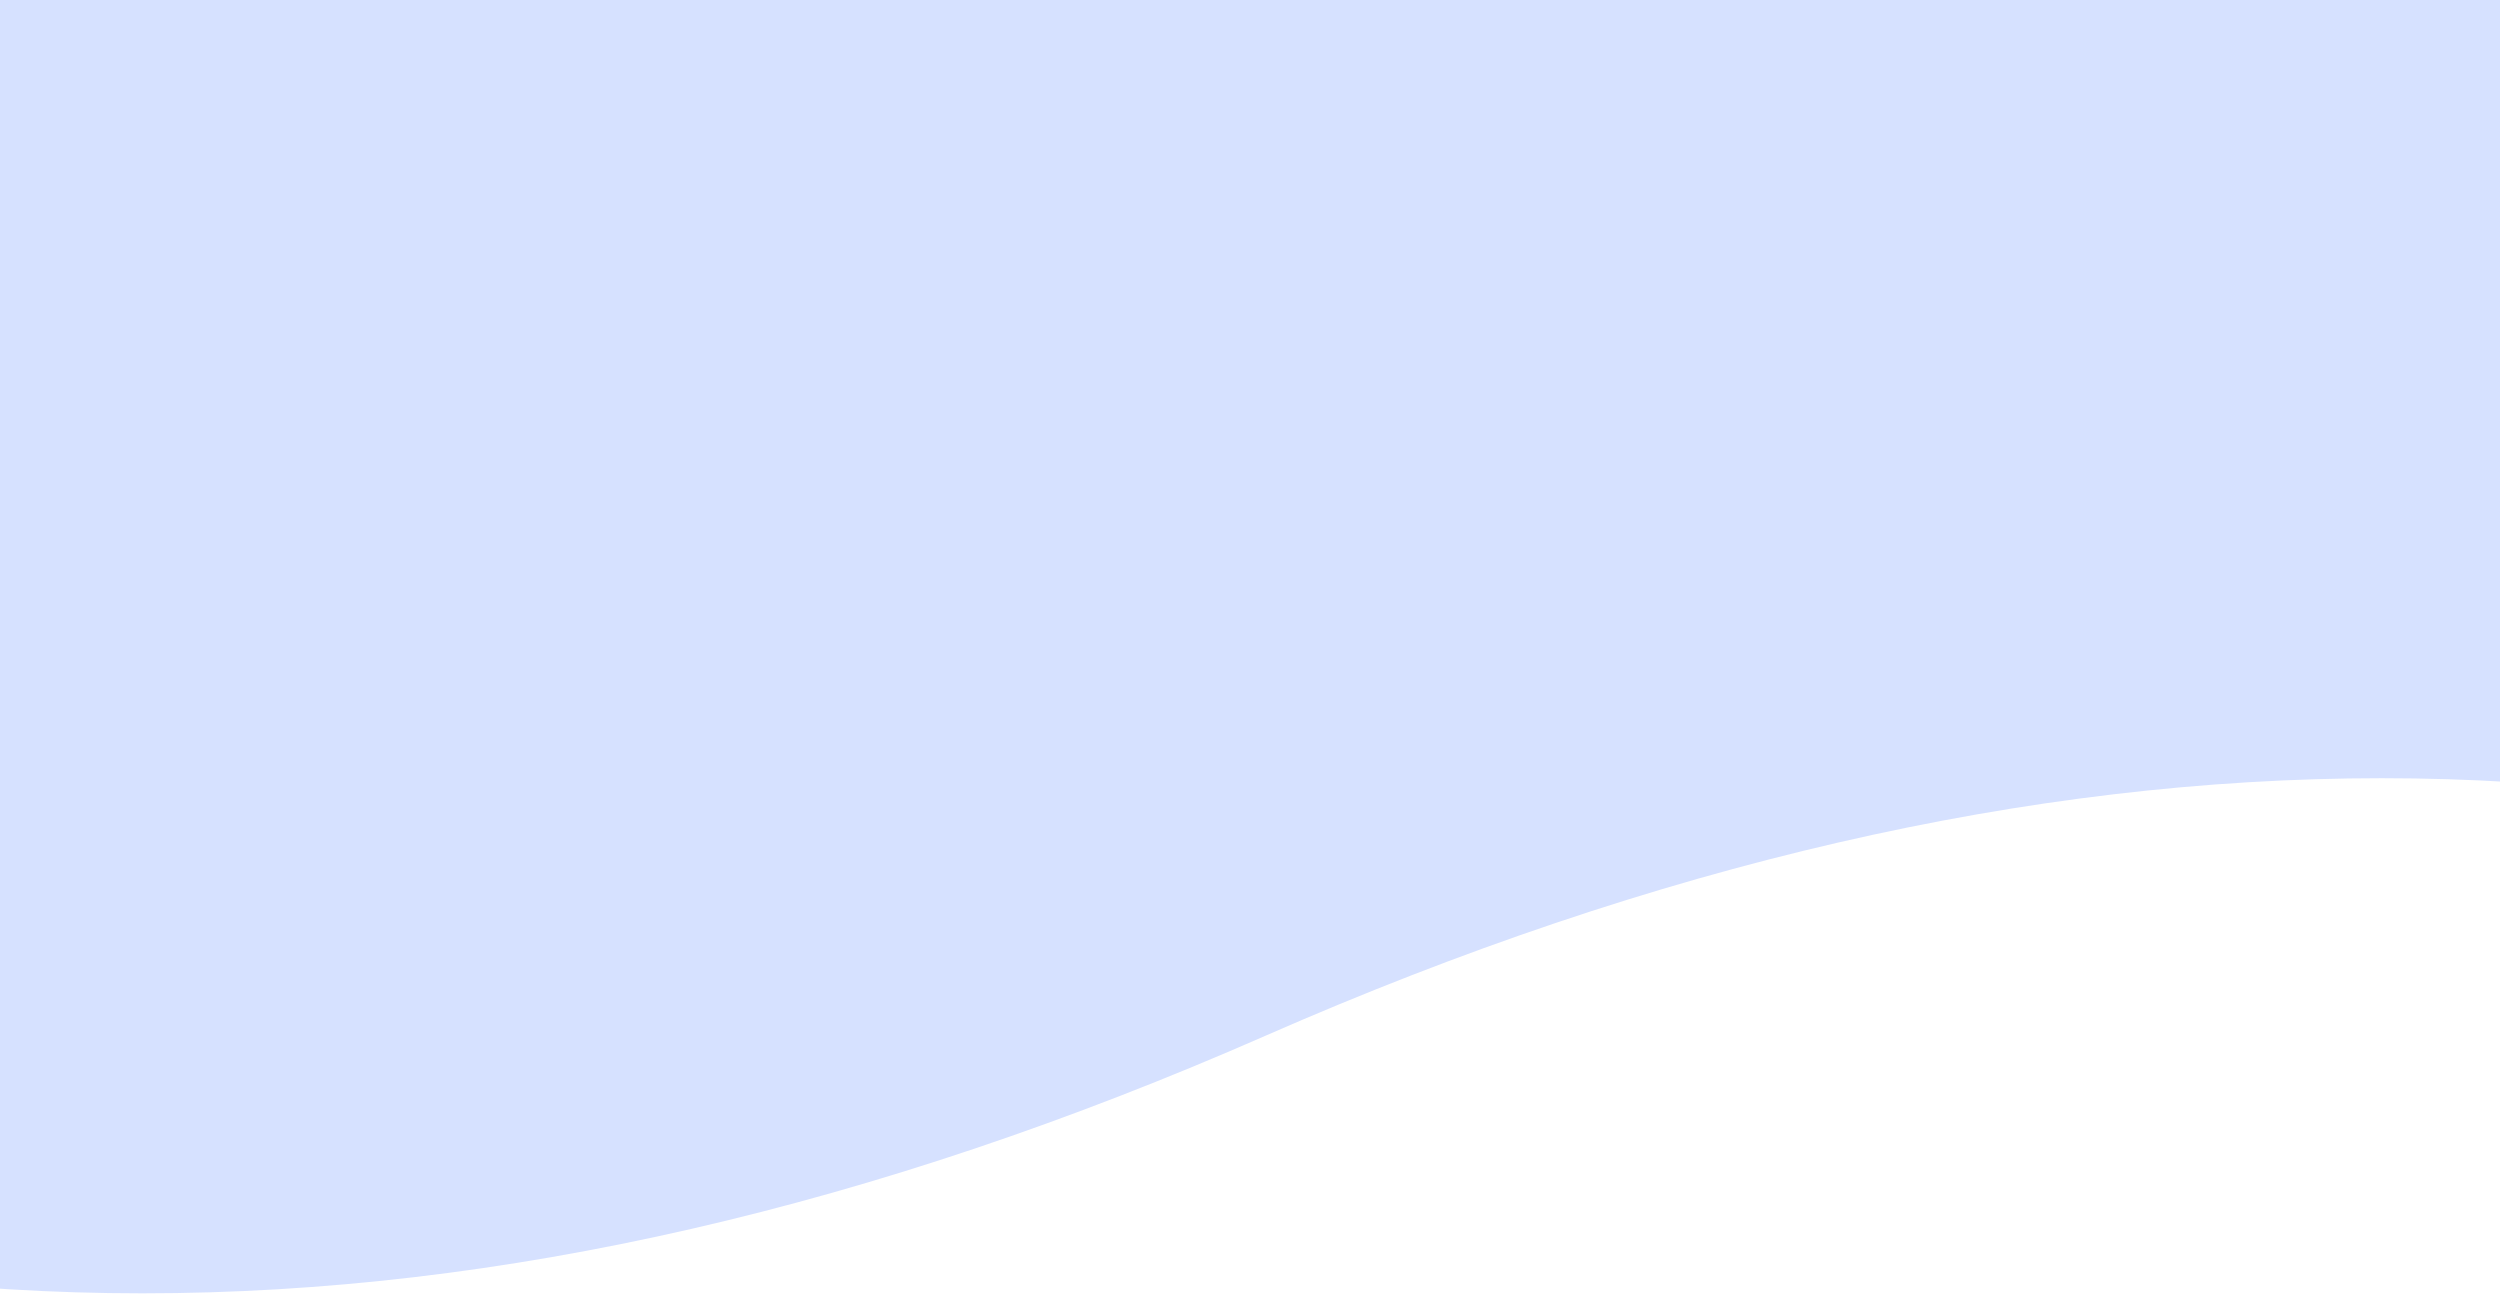
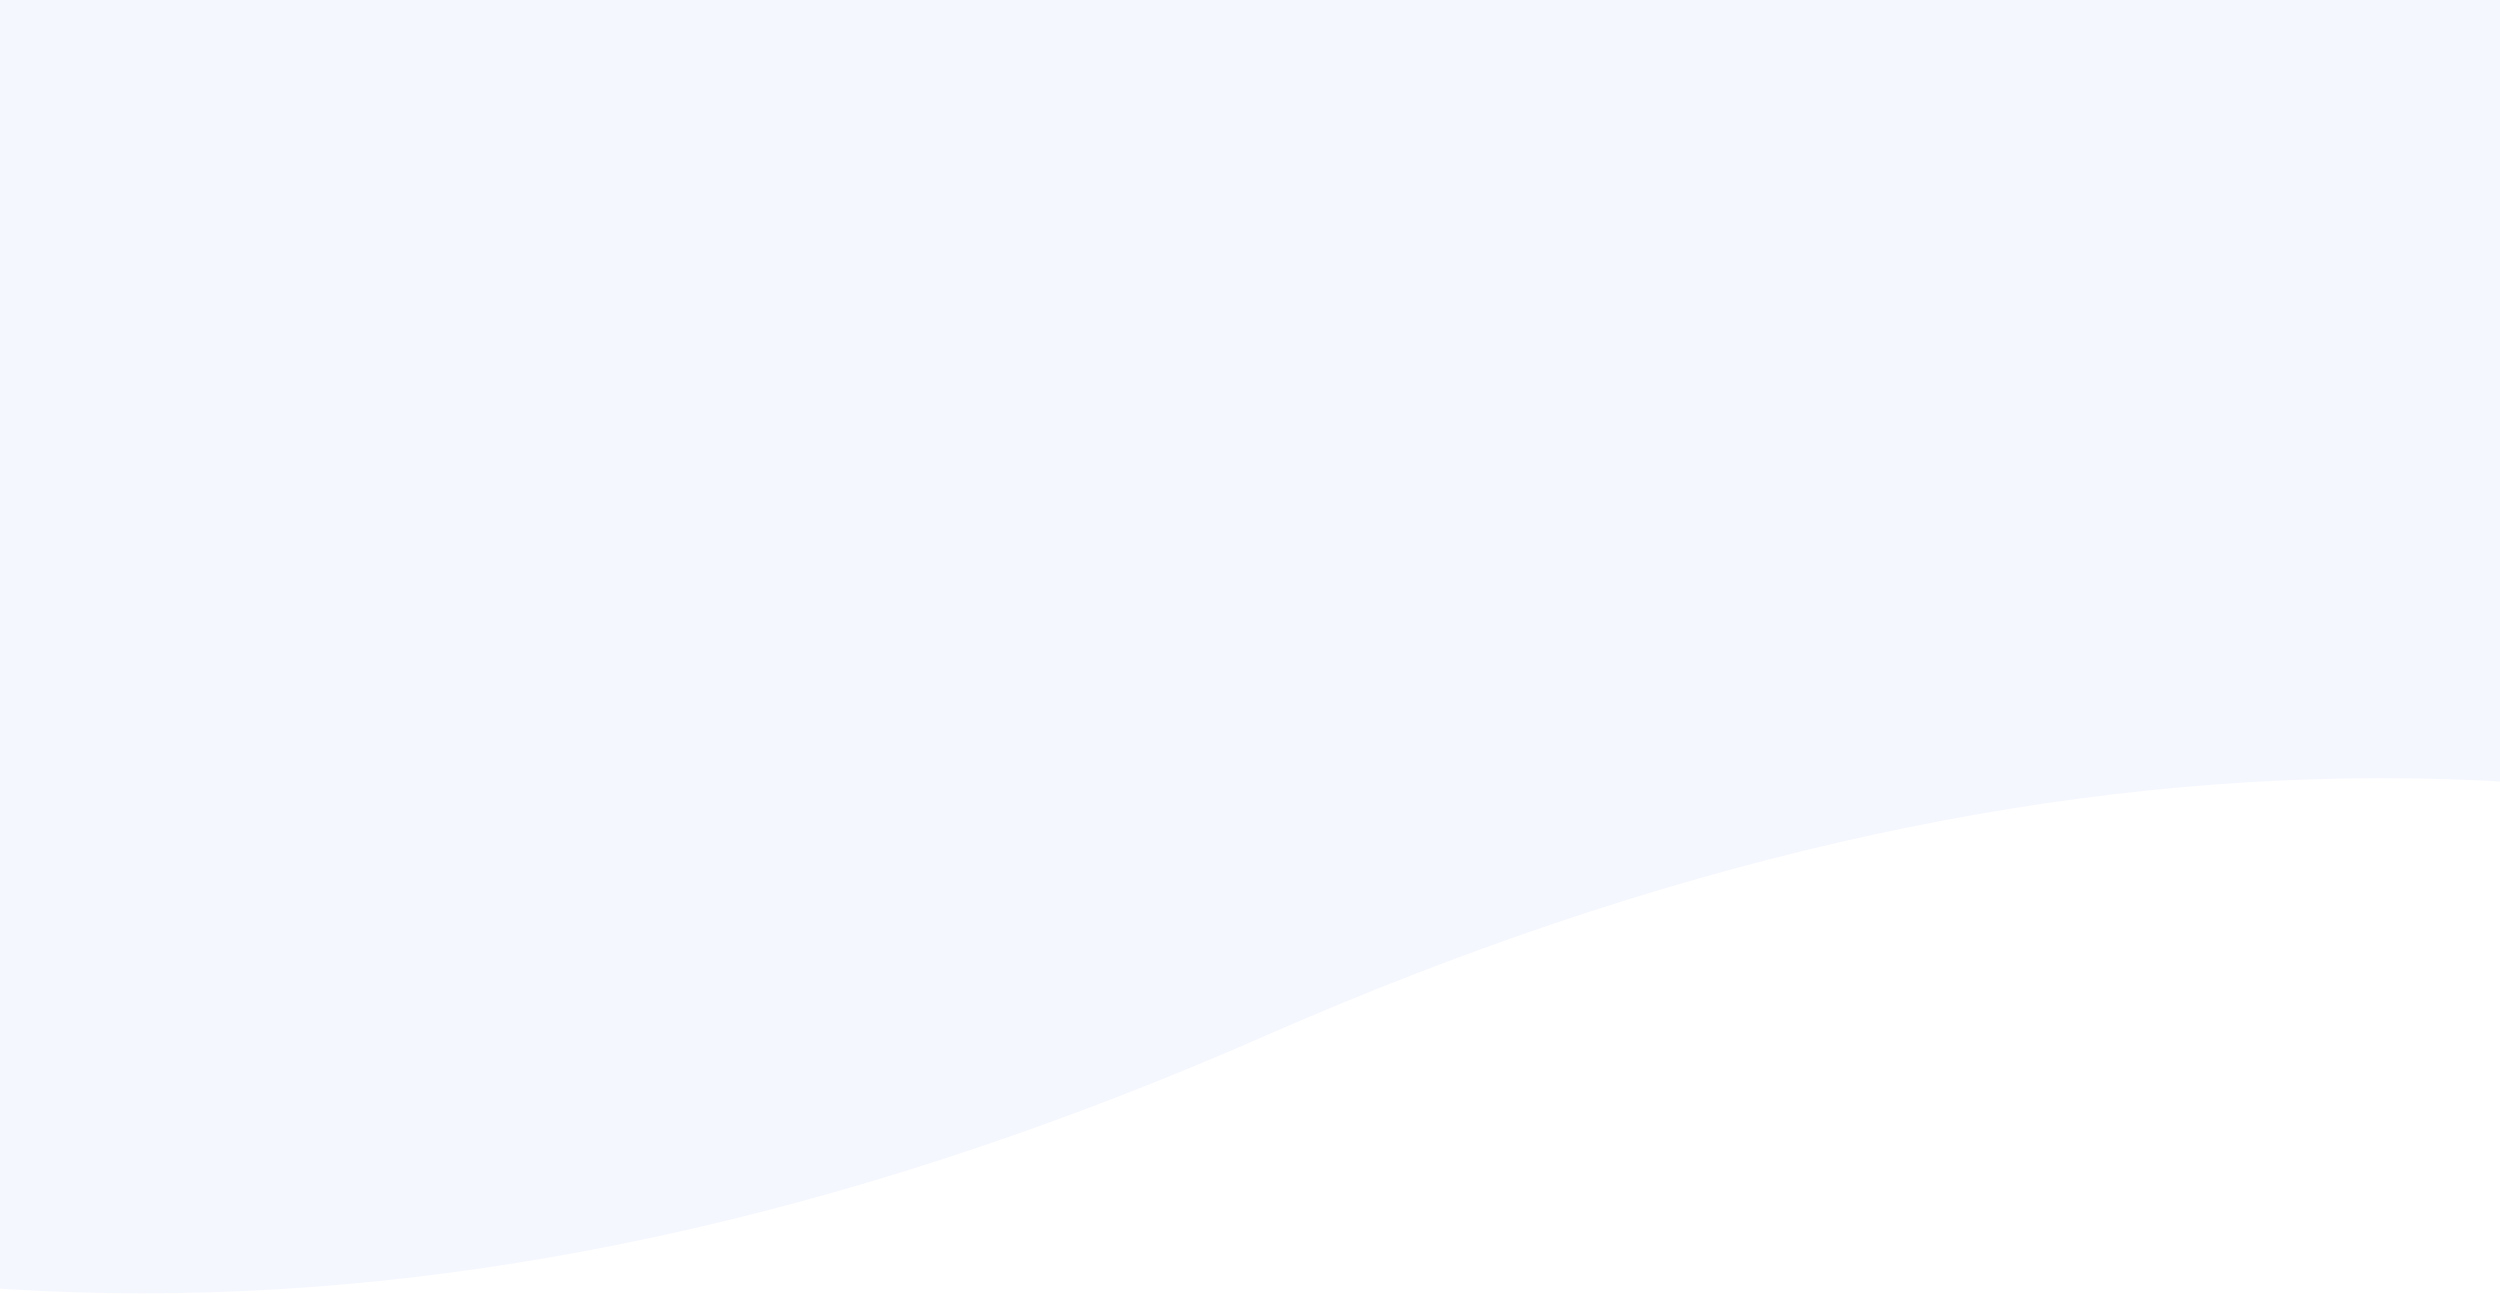
<svg xmlns="http://www.w3.org/2000/svg" width="375" height="194">
-   <path fill="#D6E1FF" fill-rule="evenodd" d="M-131.808 155.366c97.026 51.512 204.233 51.512 321.62 0 117.388-51.512 223.27-51.512 317.648 0V0h-639.268v155.366z" />
+   <path fill="#f5f7ff" fill-rule="evenodd" d="M-131.808 155.366c97.026 51.512 204.233 51.512 321.62 0 117.388-51.512 223.27-51.512 317.648 0V0h-639.268v155.366z" />
</svg>
